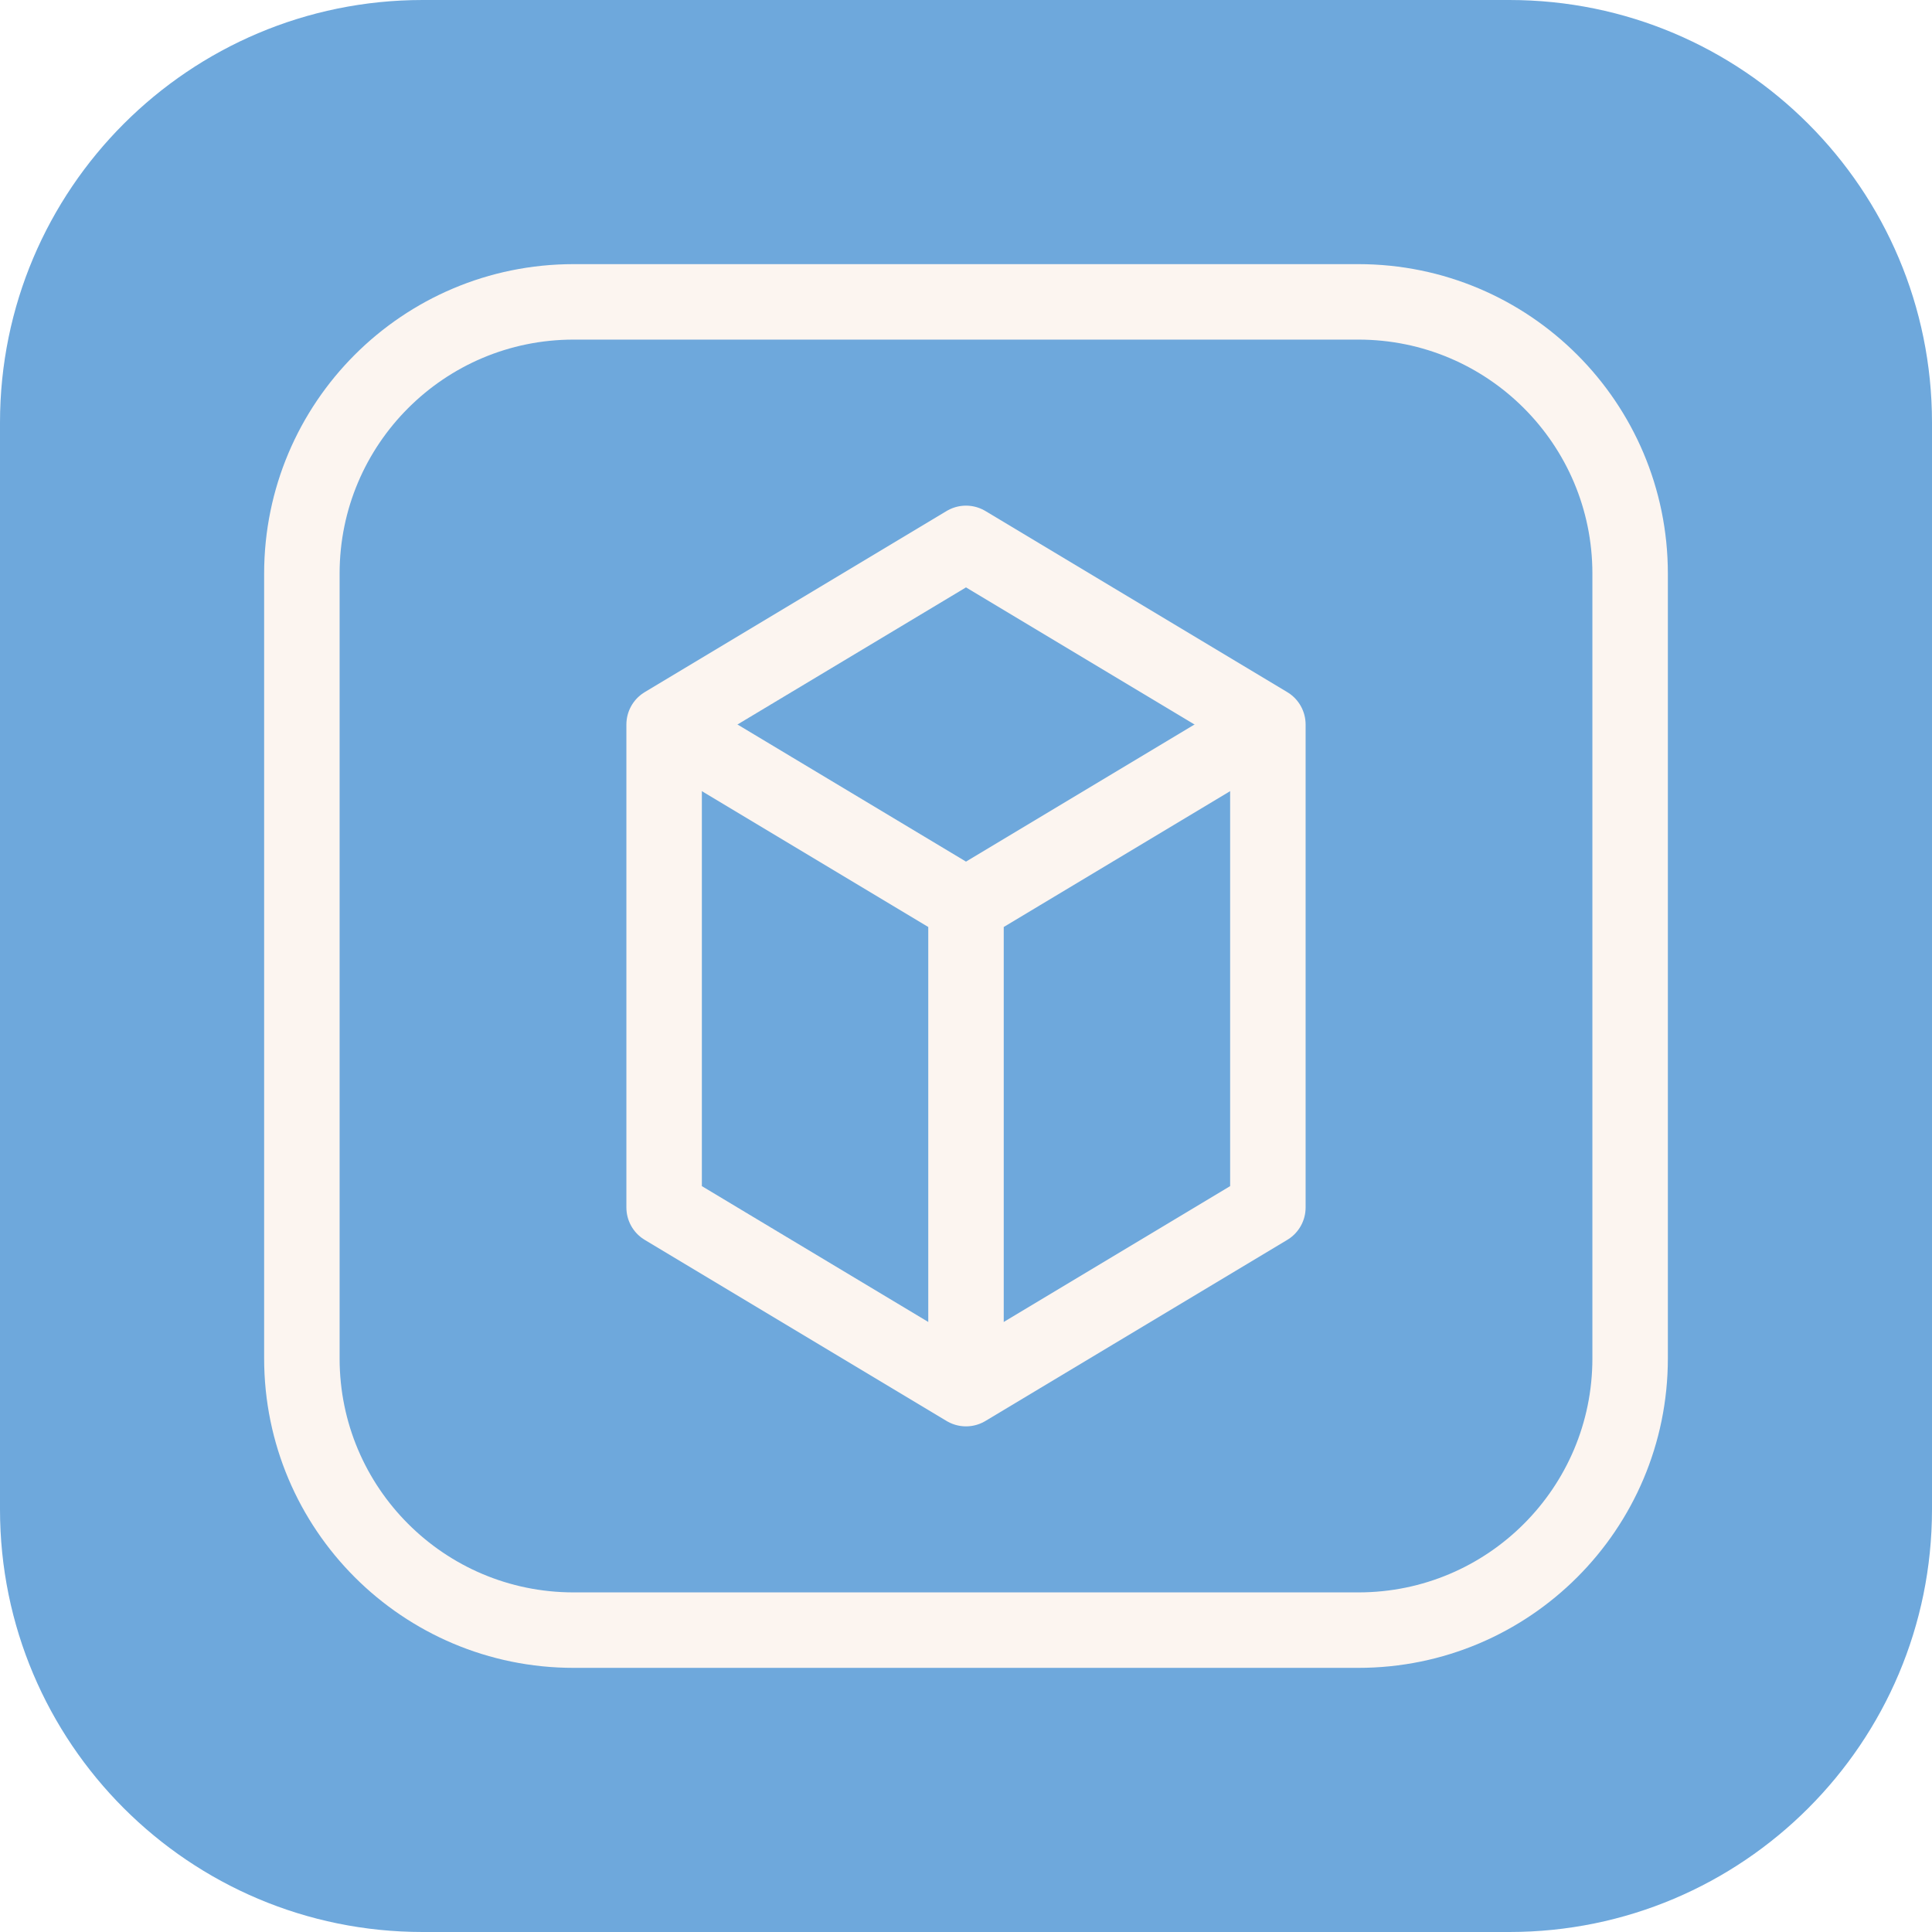
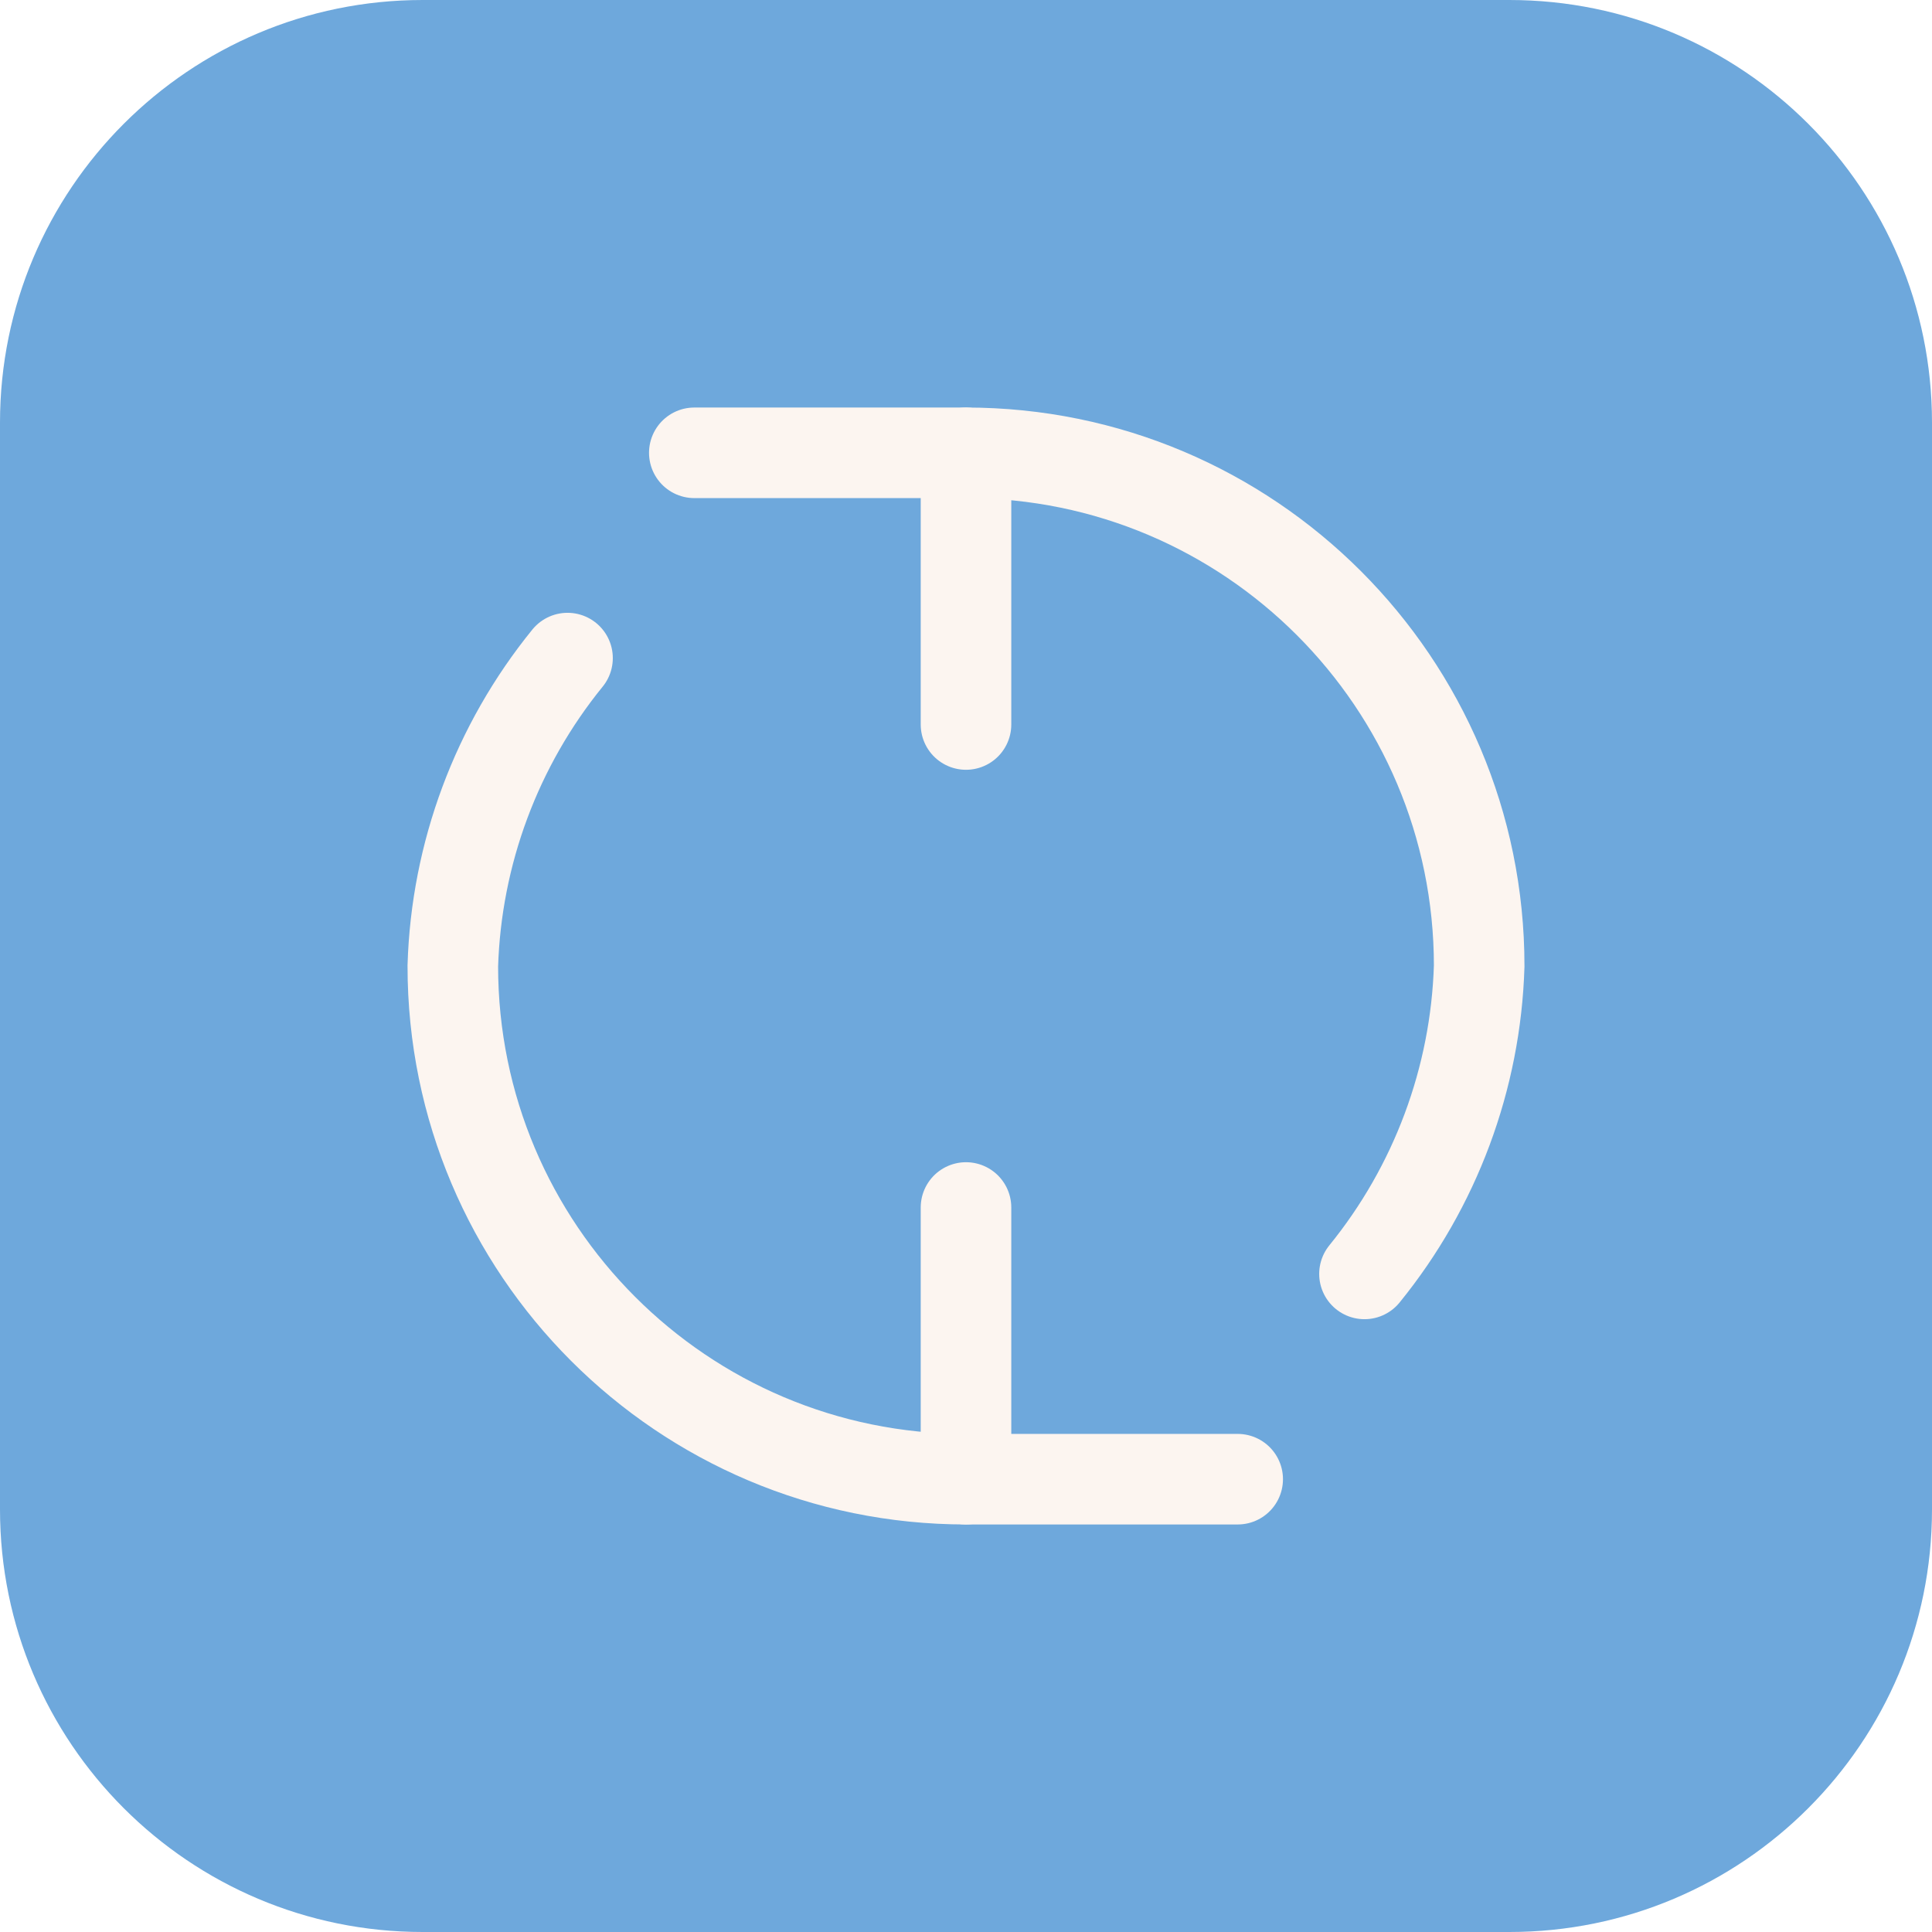
<svg xmlns="http://www.w3.org/2000/svg" viewBox="0 0 64 64" fill="none">
  <rect width="64" height="64" rx="14" fill="#6ea8dc" />
-   <rect x="10" y="10" width="44" height="44" rx="9" stroke="#fcf5f0" stroke-width="2.5" />
-   <path d="M22 24L32 18L42 24V40L32 46L22 40V24Z" stroke="#fcf5f0" stroke-width="2.5" stroke-linejoin="round" />
-   <path d="M22 24L32 30L42 24M32 30V46" stroke="#fcf5f0" stroke-width="2.5" stroke-linejoin="round" />
+   <path d="M32 15 A 17 17 0 0 1 49 32 A 17 17 0 0 1 45.2 42.2" stroke="#fcf5f0" stroke-width="3" stroke-linecap="round" />
+   <polyline points="23 15 32 15 32 24" stroke="#fcf5f0" stroke-width="3" stroke-linecap="round" stroke-linejoin="round" />
+   <path d="M32 49 A 17 17 0 0 1 15 32 A 17 17 0 0 1 18.8 21.8" stroke="#fcf5f0" stroke-width="3" stroke-linecap="round" />
+   <polyline points="41 49 32 49 32 40" stroke="#fcf5f0" stroke-width="3" stroke-linecap="round" stroke-linejoin="round" />
</svg>
